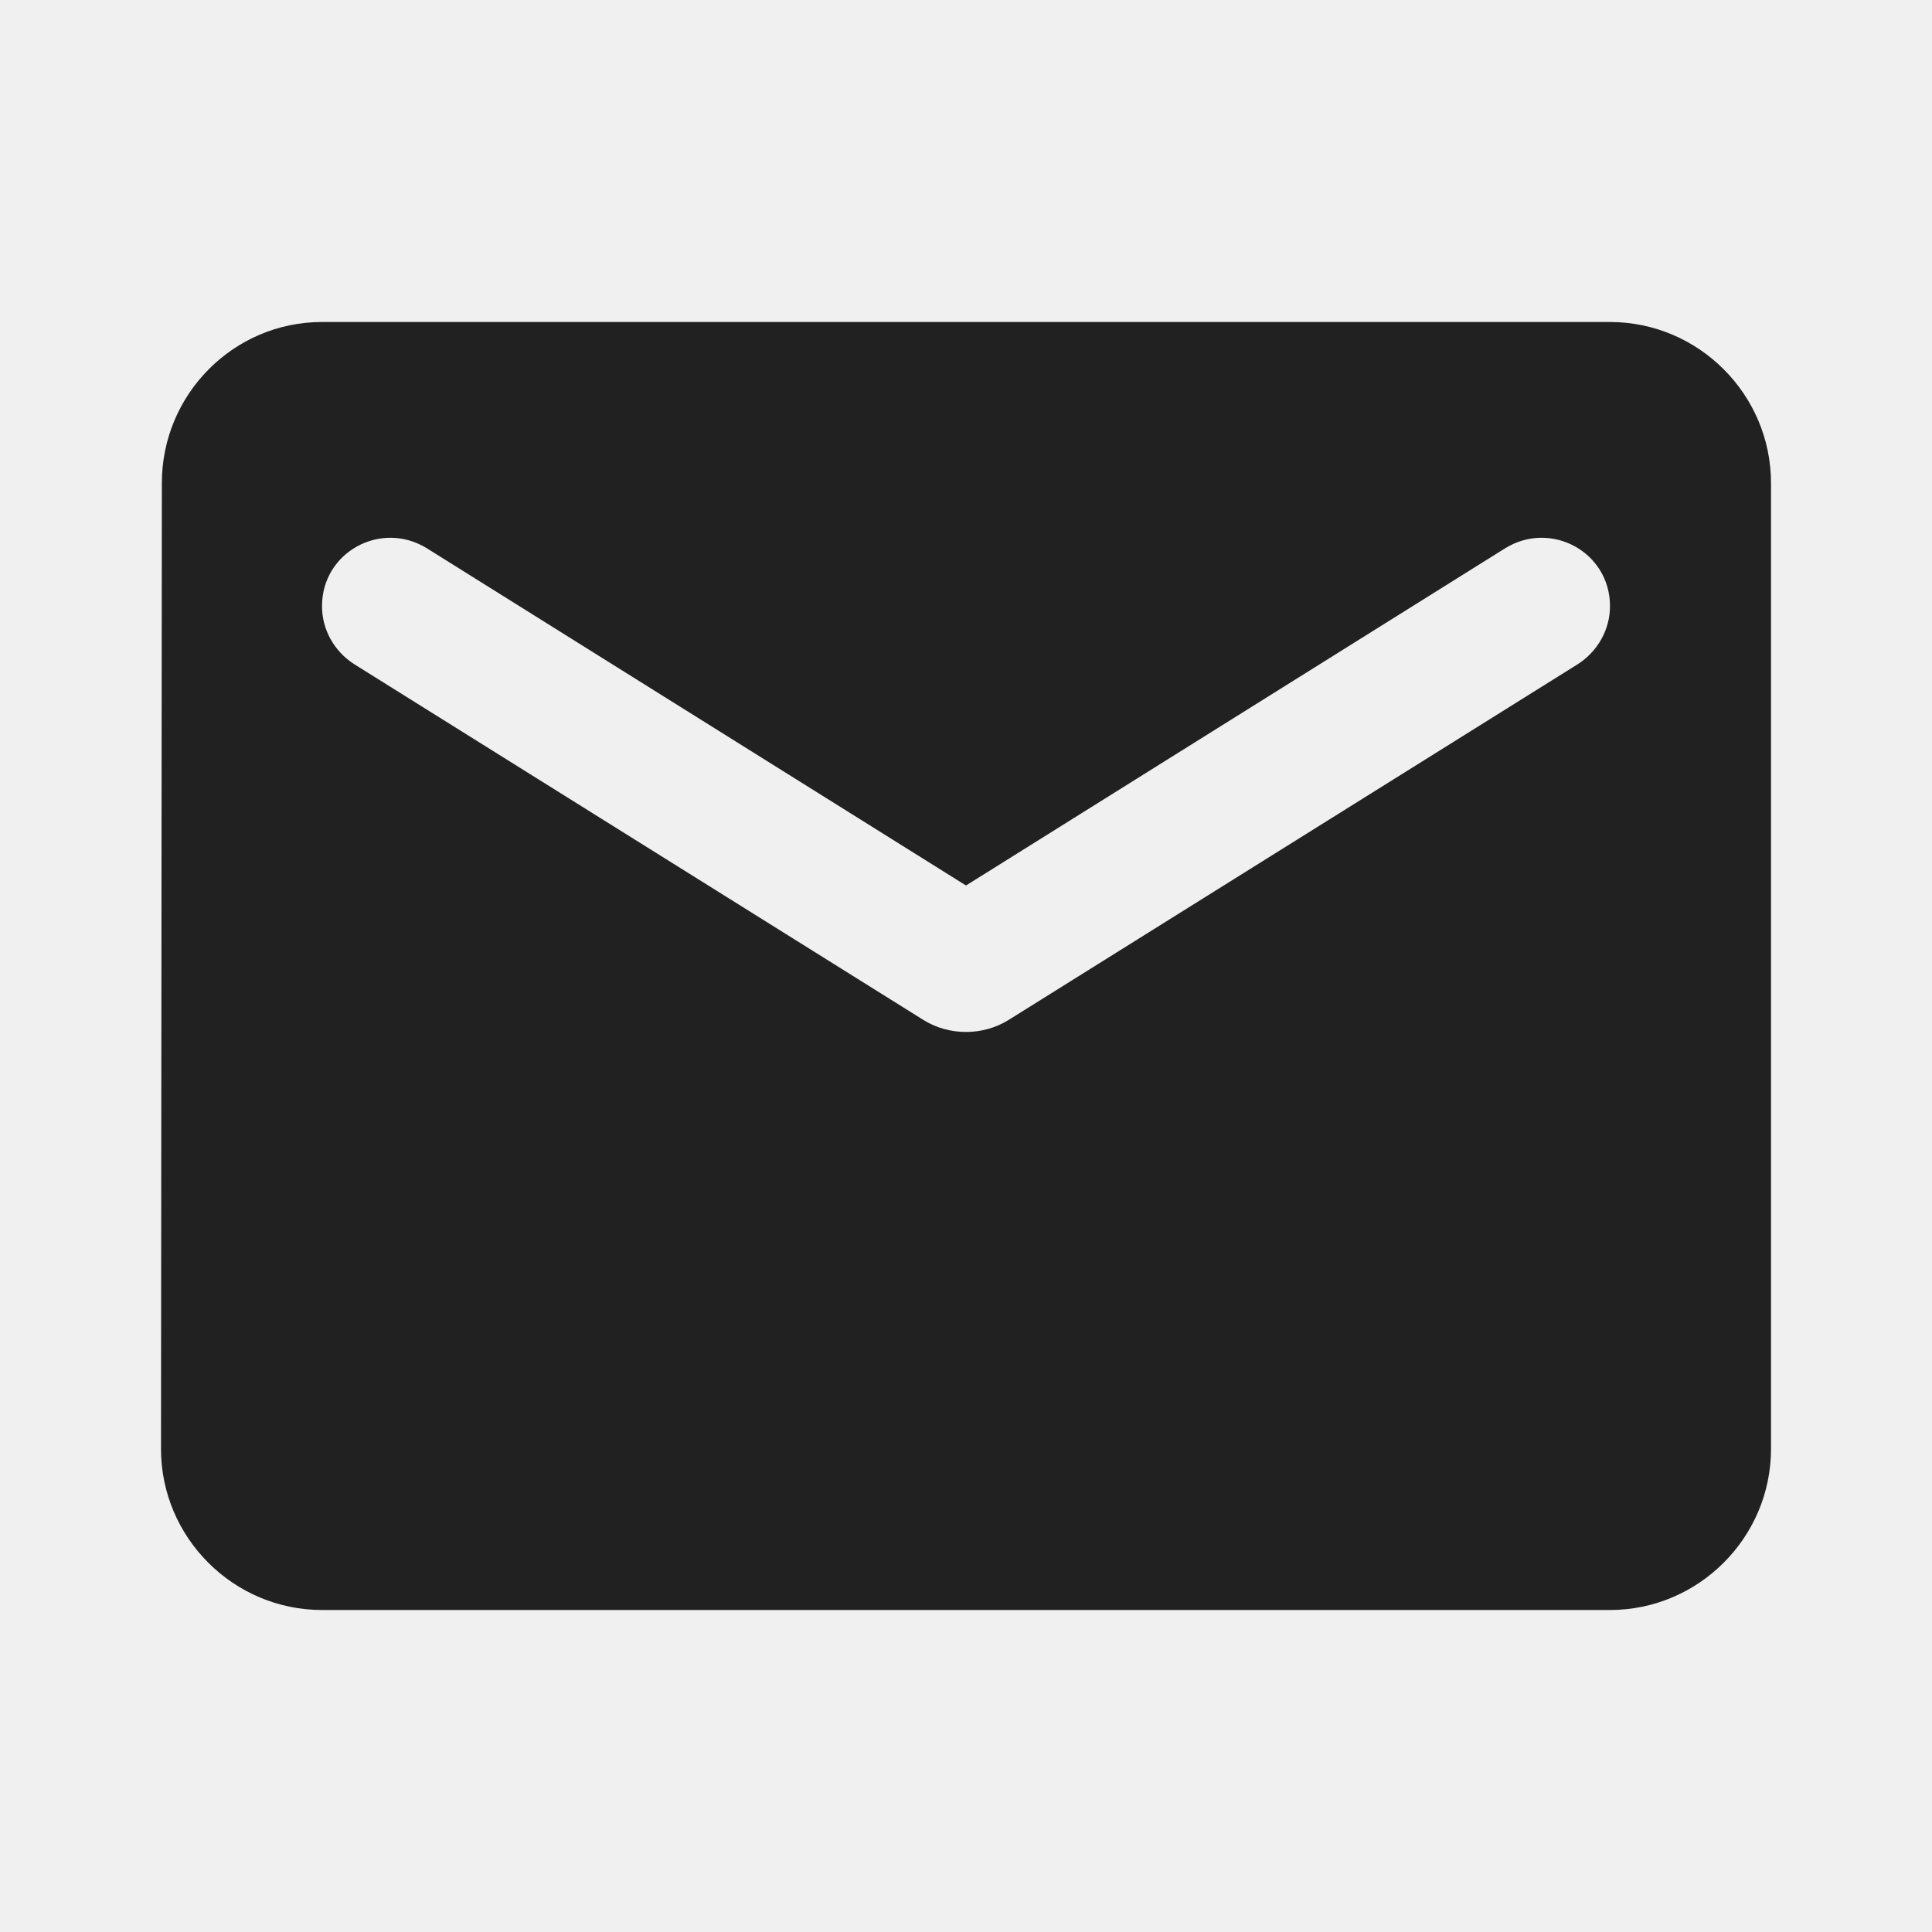
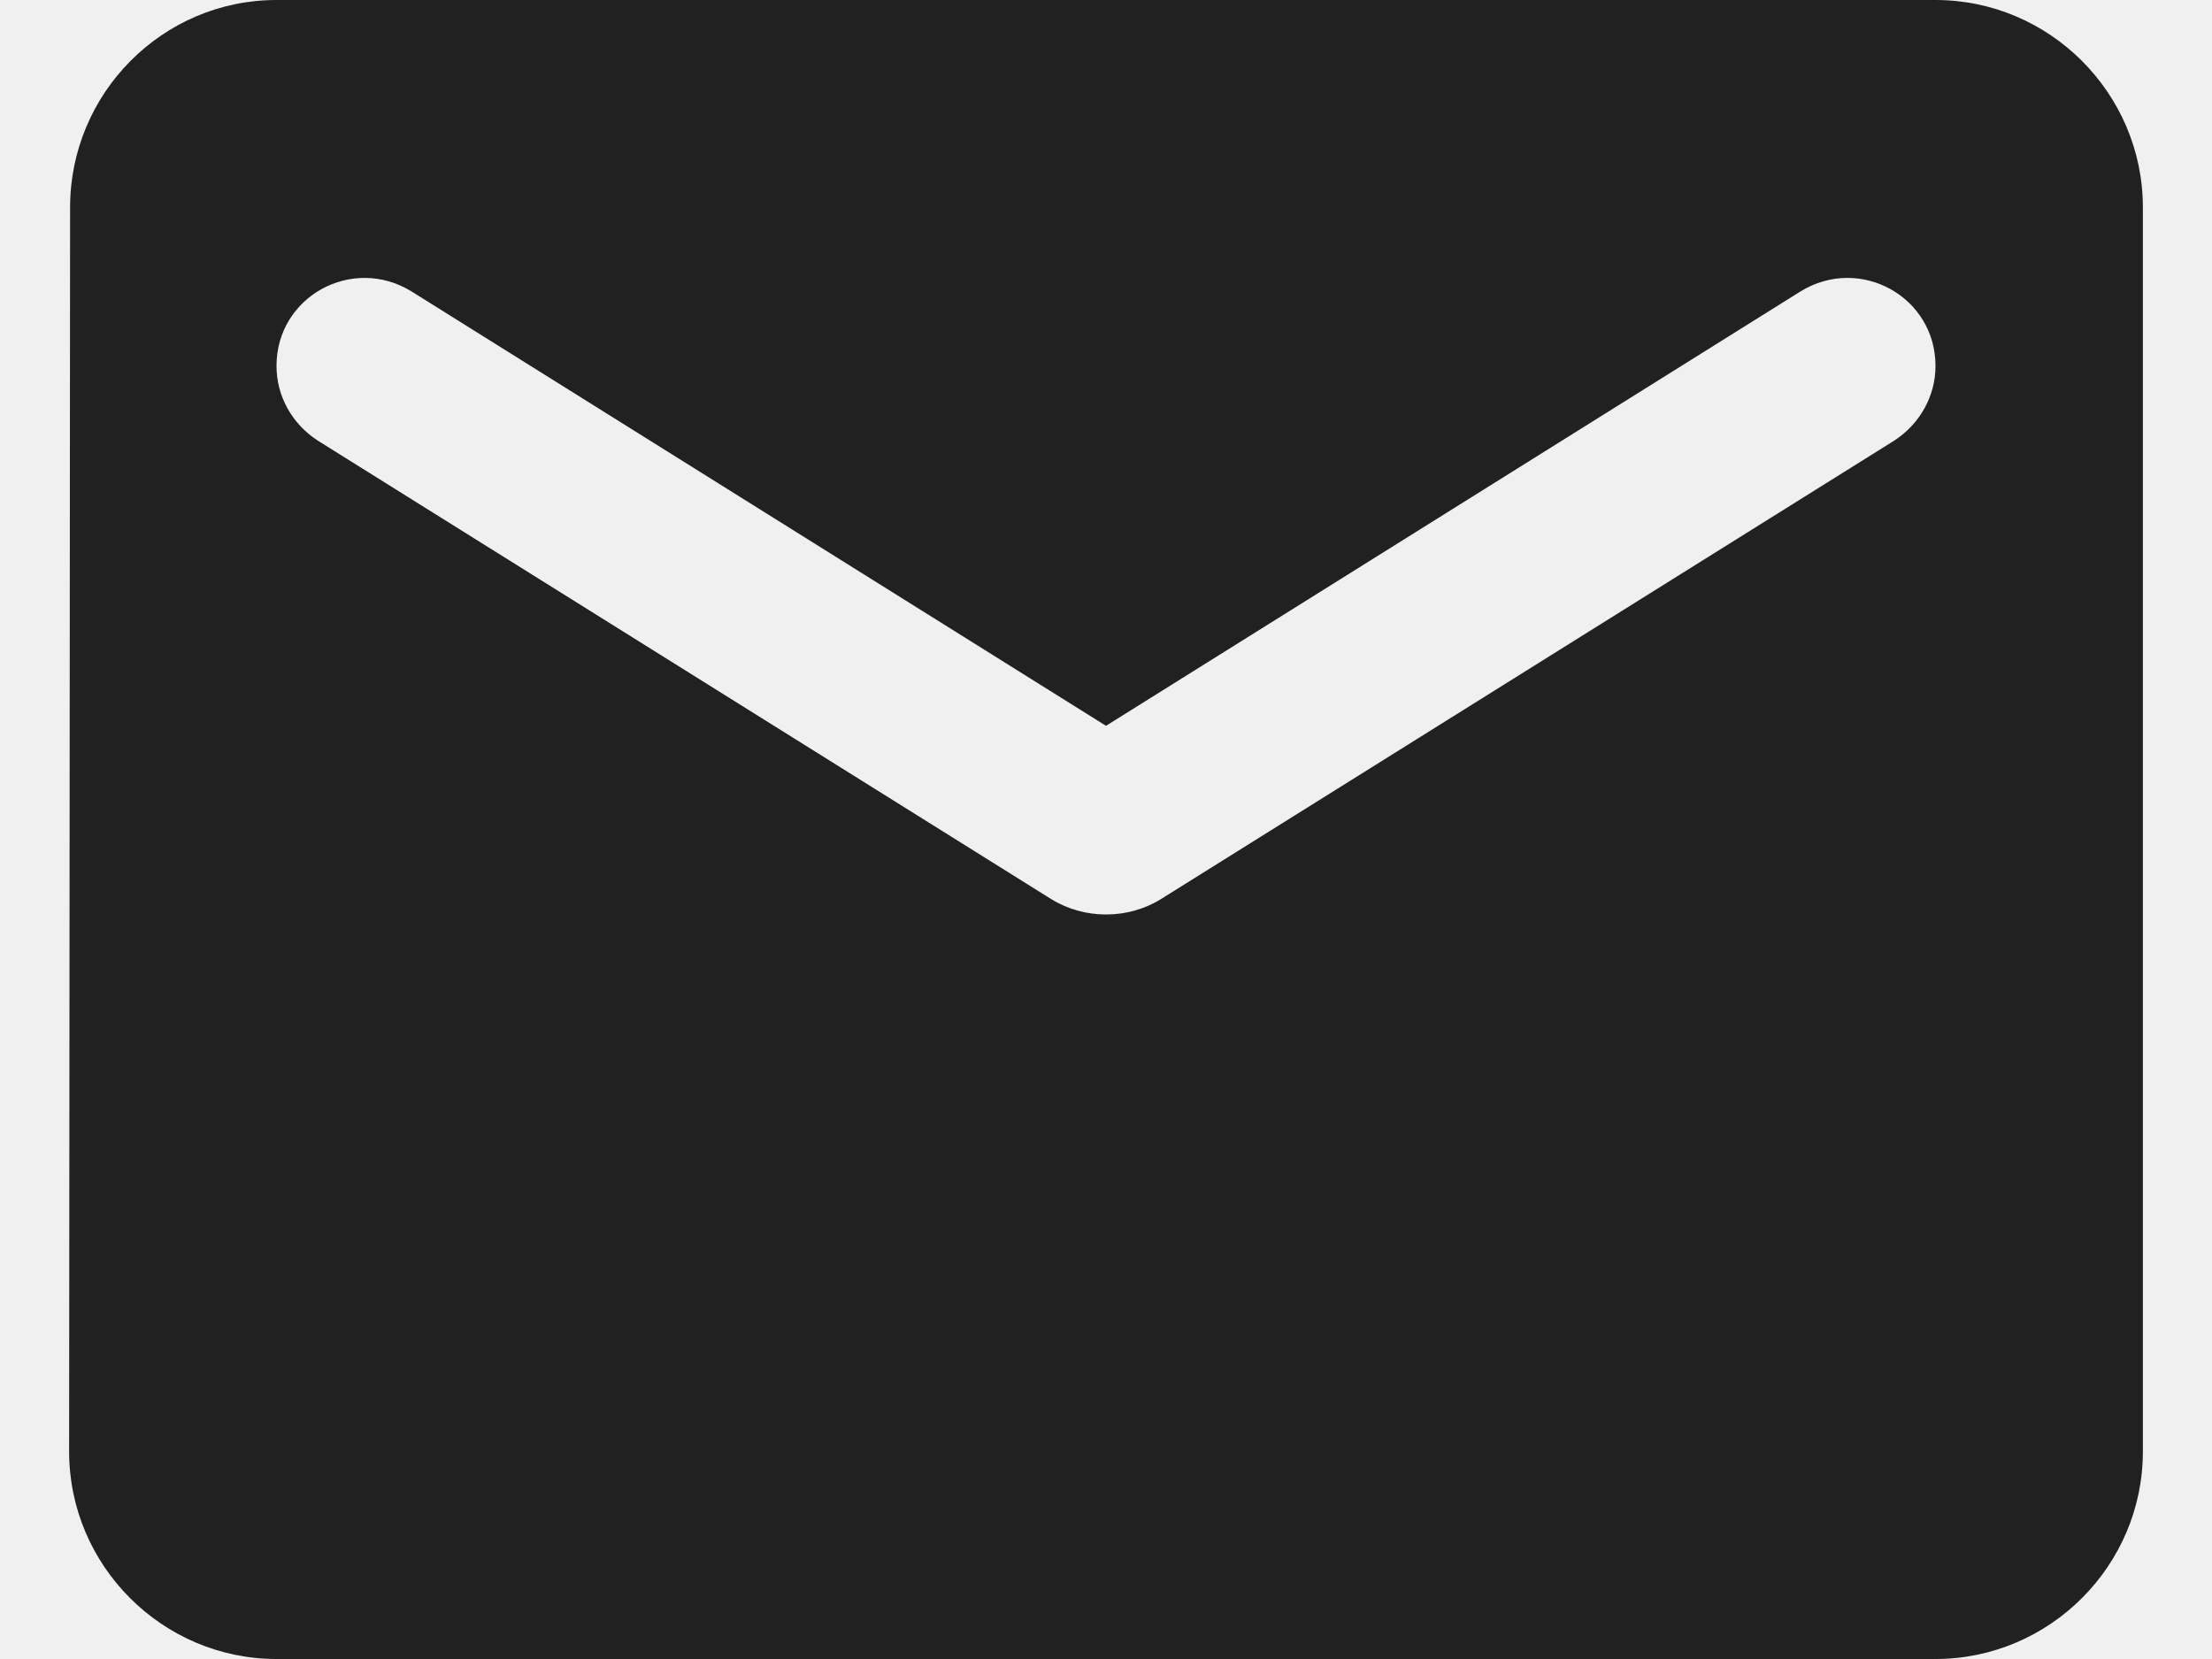
- <svg xmlns="http://www.w3.org/2000/svg" width="18" height="18" viewBox="0 0 18 18" fill="none">
-   <g clip-path="url(#clip0_3_7010)">
-     <path d="M15 3H3C2.175 3 1.508 3.675 1.508 4.5L1.5 13.5C1.5 14.325 2.175 15 3 15H15C15.825 15 16.5 14.325 16.5 13.5V4.5C16.5 3.675 15.825 3 15 3ZM14.7 6.188L9.398 9.502C9.158 9.652 8.842 9.652 8.602 9.502L3.3 6.188C3.112 6.067 3 5.865 3 5.647C3 5.145 3.547 4.845 3.975 5.107L9 8.25L14.025 5.107C14.453 4.845 15 5.145 15 5.647C15 5.865 14.887 6.067 14.7 6.188Z" fill="#212121" />
-   </g>
-   <defs>
-     <clipPath id="clip0_3_7010">
-       <rect width="18" height="18" fill="white" />
-     </clipPath>
-   </defs>
+ <svg xmlns="http://www.w3.org/2000/svg" width="16" height="12" viewBox="0 0 16 12" fill="none">
+   <path d="M14 0H2C1.175 0 0.507 0.675 0.507 1.5L0.5 10.5C0.5 11.325 1.175 12 2 12H14C14.825 12 15.5 11.325 15.5 10.5V1.5C15.5 0.675 14.825 0 14 0ZM13.7 3.188L8.398 6.503C8.158 6.652 7.843 6.652 7.603 6.503L2.3 3.188C2.112 3.067 2 2.865 2 2.647C2 2.145 2.547 1.845 2.975 2.107L8 5.25L13.025 2.107C13.453 1.845 14 2.145 14 2.647C14 2.865 13.887 3.067 13.7 3.188Z" fill="#212121" />
</svg>
